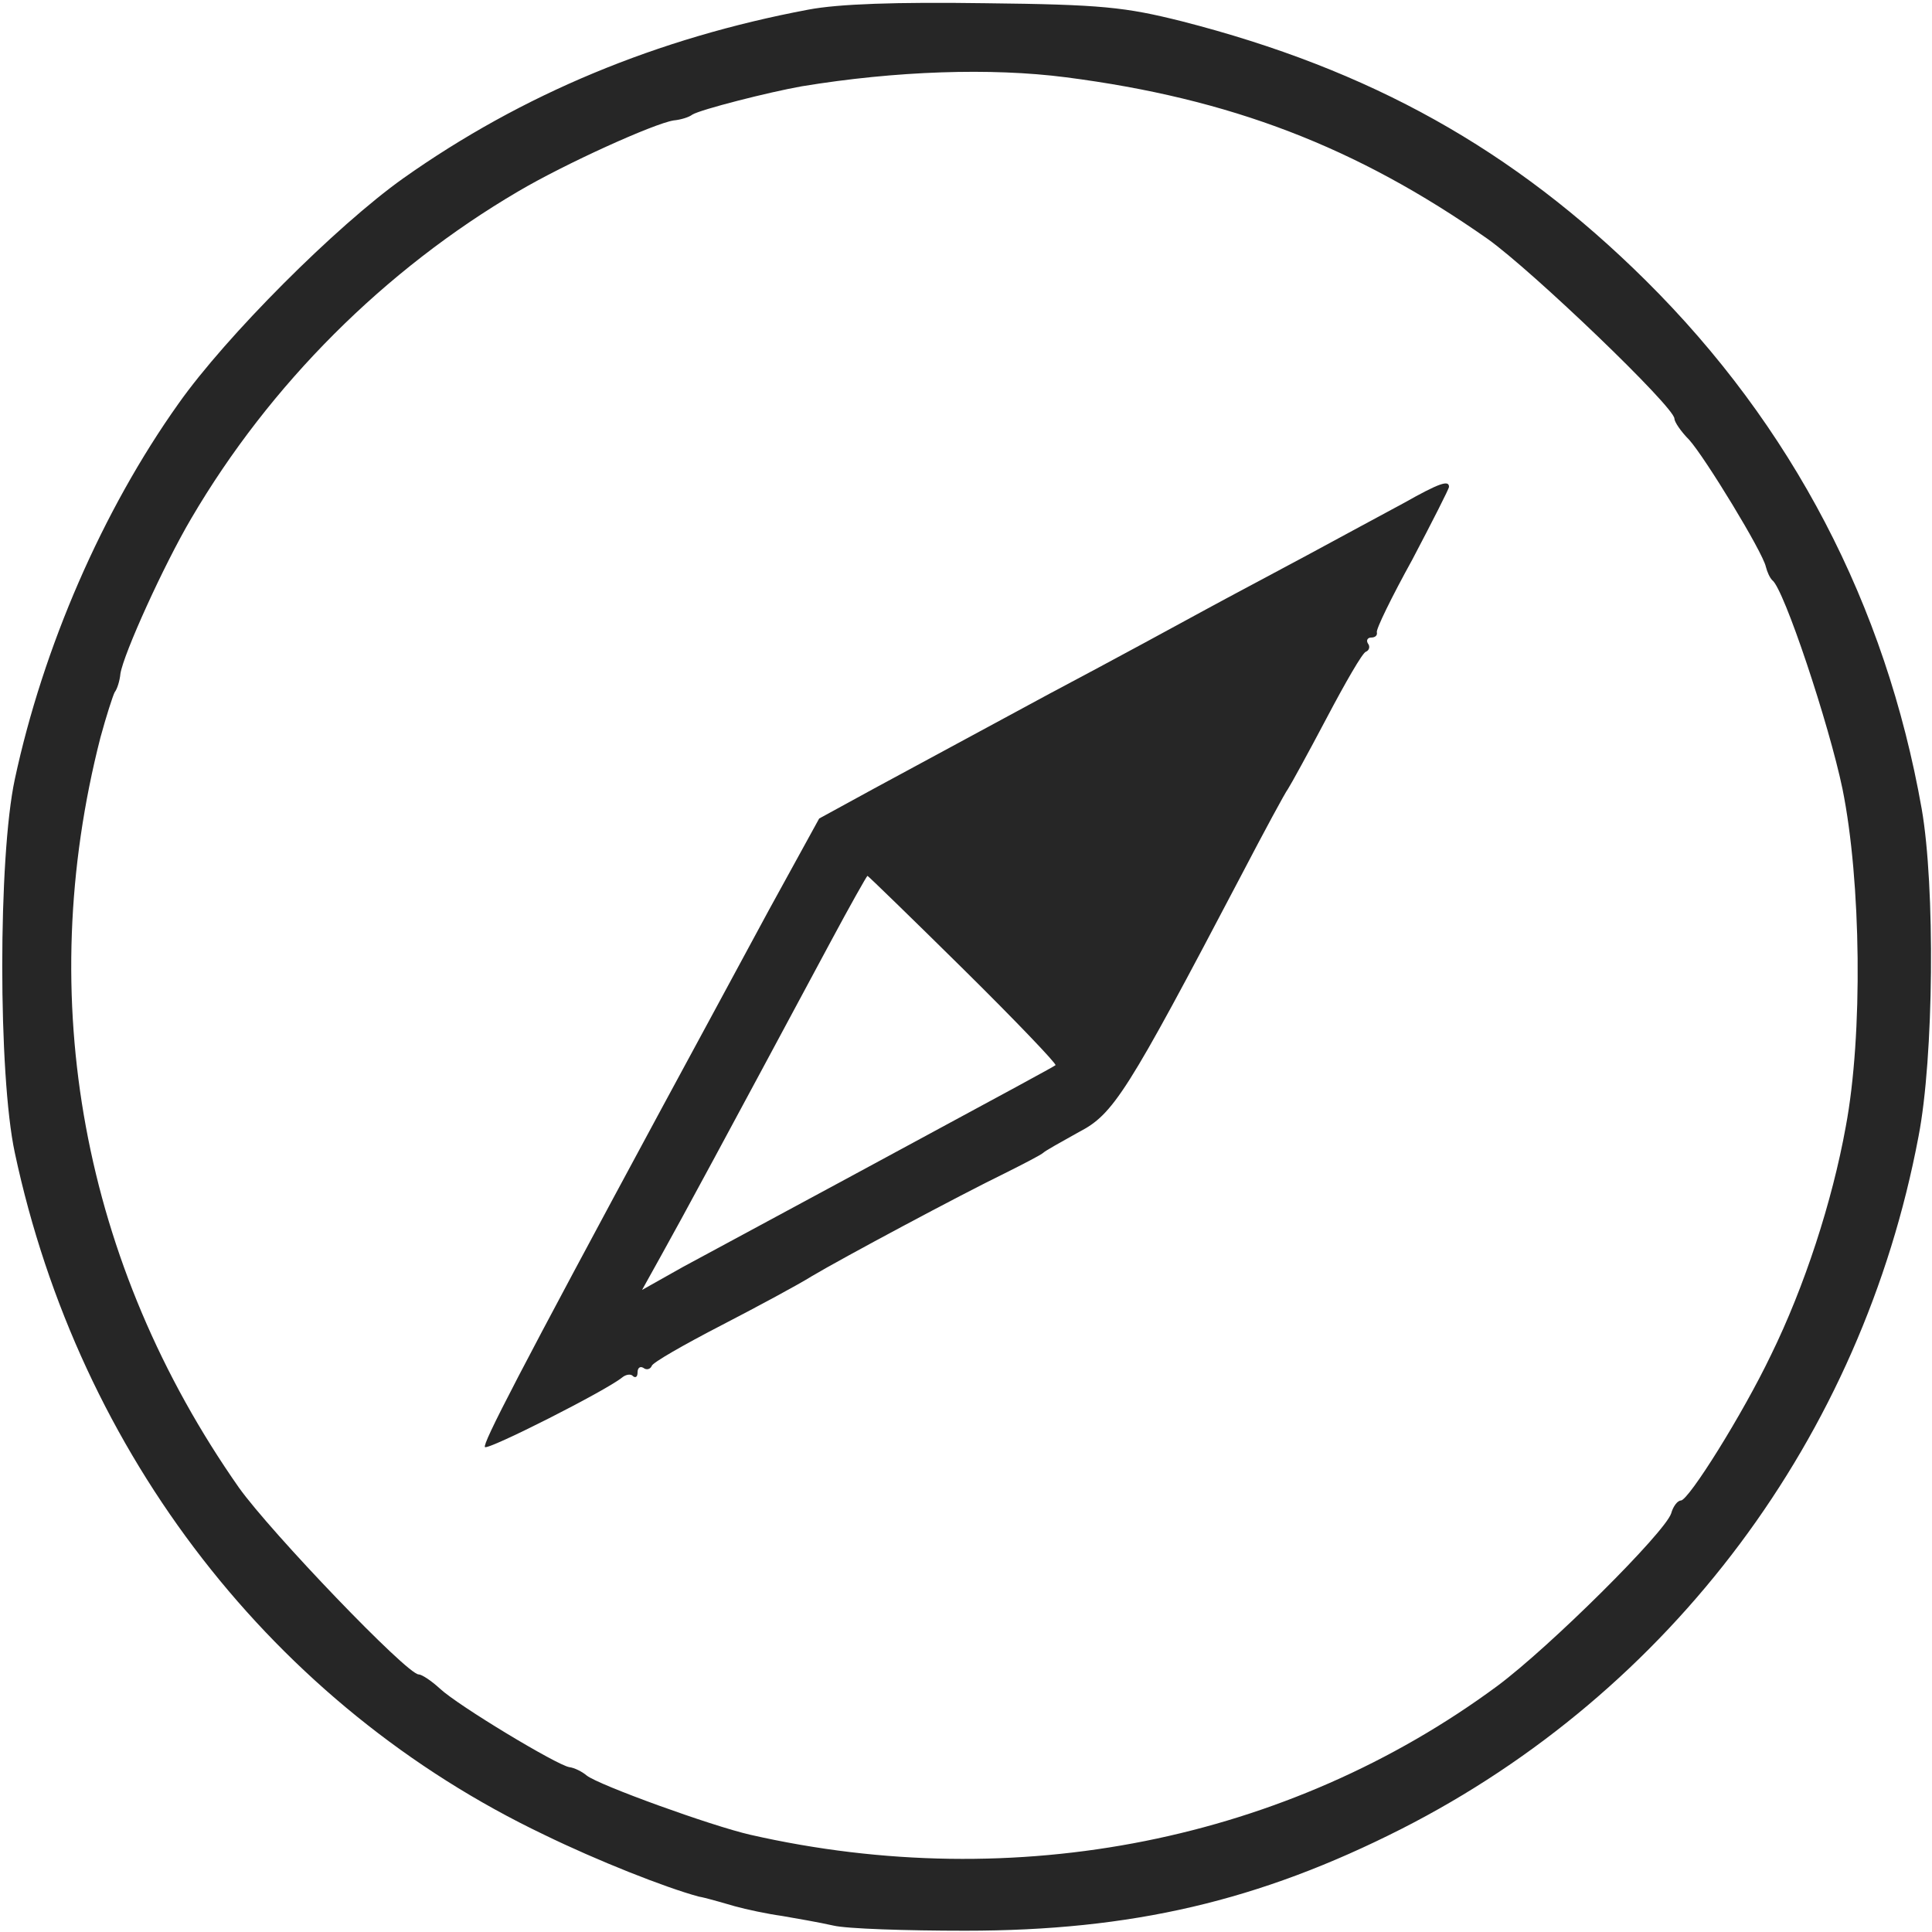
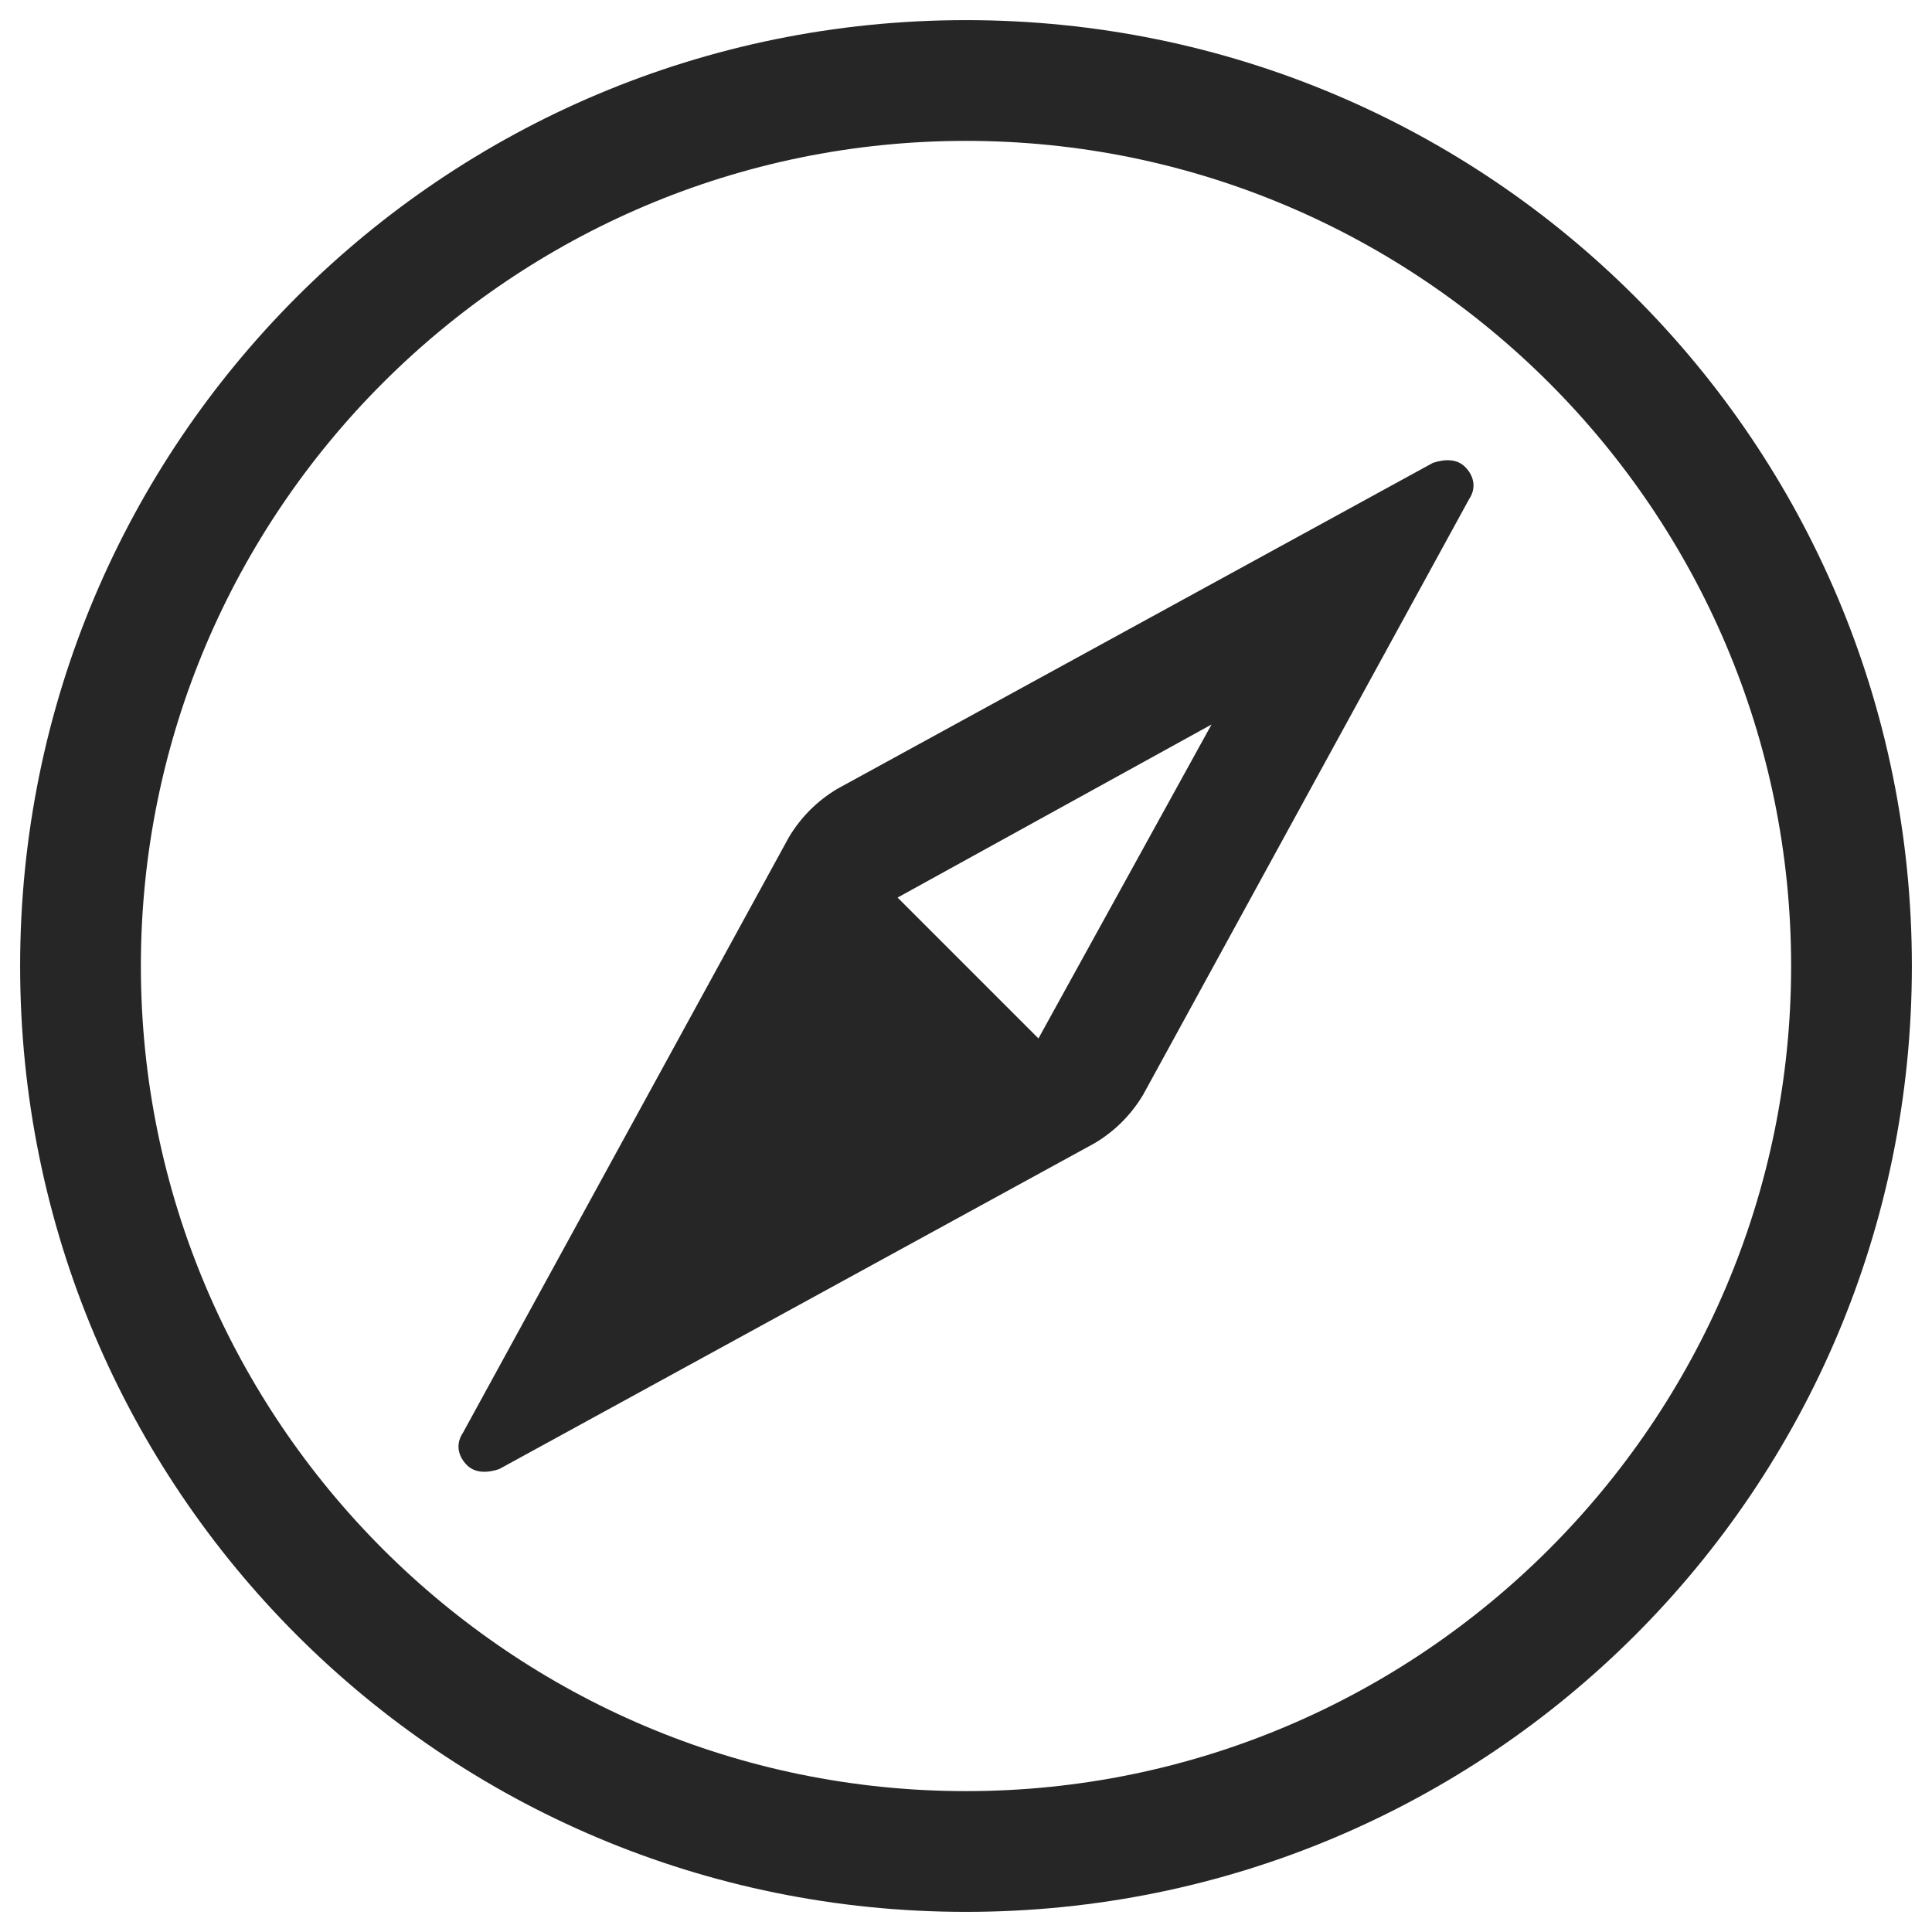
- <svg xmlns="http://www.w3.org/2000/svg" version="1.0" width="24" height="24" viewBox="0 0 300 300" preserveAspectRatio="xMidYMid meet">
-   <g transform="translate(0,300) scale(0.1,-0.1)" fill="#262626" stroke="none">
-     <path d="M1255 2985 c-234 -44 -444 -131 -629 -262 -104 -74 -275 -245 -349 -350 -118 -166 -210 -378 -254 -583 -26 -121 -26 -459 0 -580 100 -469 403 -859 822 -1059 82 -40 188 -82 240 -96 6 -1 13 -3 17 -4 4 -1 22 -6 39 -11 18 -5 51 -12 73 -15 23 -4 58 -10 80 -15 21 -5 113 -8 205 -8 258 0 456 46 677 158 419 213 715 609 803 1075 24 123 26 389 5 509 -56 317 -201 595 -429 821 -205 203 -427 327 -720 402 -88 22 -124 26 -305 28 -138 2 -228 -1 -275 -10z m400 -105 c256 -33 451 -108 655 -251 70 -50 290 -261 290 -279 0 -5 10 -20 23 -33 25 -28 114 -174 119 -197 2 -8 6 -17 10 -21 18 -13 88 -223 109 -324 29 -143 32 -382 5 -525 -21 -116 -64 -248 -116 -354 -44 -92 -128 -226 -140 -226 -5 0 -12 -9 -15 -20 -10 -30 -188 -207 -270 -268 -325 -240 -747 -325 -1160 -231 -61 14 -235 77 -254 92 -7 6 -19 12 -27 13 -19 3 -172 95 -201 122 -13 12 -28 22 -33 22 -18 0 -229 220 -279 290 -243 347 -319 759 -215 1165 9 33 19 64 22 70 4 5 8 18 9 29 5 31 67 168 110 241 122 208 300 386 508 508 73 43 210 105 241 110 11 1 24 5 29 9 13 8 119 35 170 44 146 24 294 29 410 14z" />
-     <path d="M2180 2219 c-30 -16 -98 -53 -150 -81 -52 -28 -122 -65 -155 -83 -33 -18 -143 -78 -245 -132 -102 -55 -224 -121 -272 -147 l-86 -47 -78 -142 c-78 -144 -103 -191 -166 -307 -224 -415 -279 -522 -275 -527 5 -5 187 87 213 108 6 5 14 6 17 2 4 -3 7 -1 7 6 0 7 4 10 9 7 5 -4 11 -2 13 3 1 5 50 33 108 63 58 30 121 64 140 76 47 28 232 127 300 160 30 15 57 29 60 32 3 3 28 17 55 32 54 28 74 59 252 398 36 69 69 130 73 135 4 6 31 55 60 110 29 55 56 102 61 103 5 2 7 8 3 13 -3 5 0 9 5 9 6 0 10 3 9 8 -2 4 23 55 55 113 31 59 57 110 57 113 0 11 -15 6 -70 -25z m-684 -724 c81 -80 145 -147 143 -149 -4 -3 -50 -28 -324 -176 -104 -56 -219 -118 -254 -137 l-64 -36 30 54 c34 61 95 174 263 487 30 56 56 102 57 102 1 0 68 -65 149 -145z" />
-   </g>
+ <svg xmlns="http://www.w3.org/2000/svg" aria-label="Найти людей" fill="#262626" height="24" viewBox="0 0 48 48" width="24">
+   <path clip-rule="evenodd" d="M24 .5C37 .5 47.5 11 47.5 24S37 47.5 24 47.5.5 37 .5 24 11 .5 24 .5zm0 44c11.3 0 20.5-9.2 20.5-20.5S35.3 3.5 24 3.5 3.5 12.7 3.5 24 12.7 44.5 24 44.5zm-4.4-23.7c.3-.5.7-.9 1.2-1.2l14.8-8.1c.3-.1.6-.1.8.1.2.2.3.5.1.8l-8.1 14.8c-.3.5-.7.9-1.2 1.2l-14.8 8.1c-.3.1-.6.1-.8-.1-.2-.2-.3-.5-.1-.8l8.1-14.8zm6.2 5l4.3-7.8-7.8 4.3 3.5 3.5z" fill-rule="evenodd" />
</svg>
